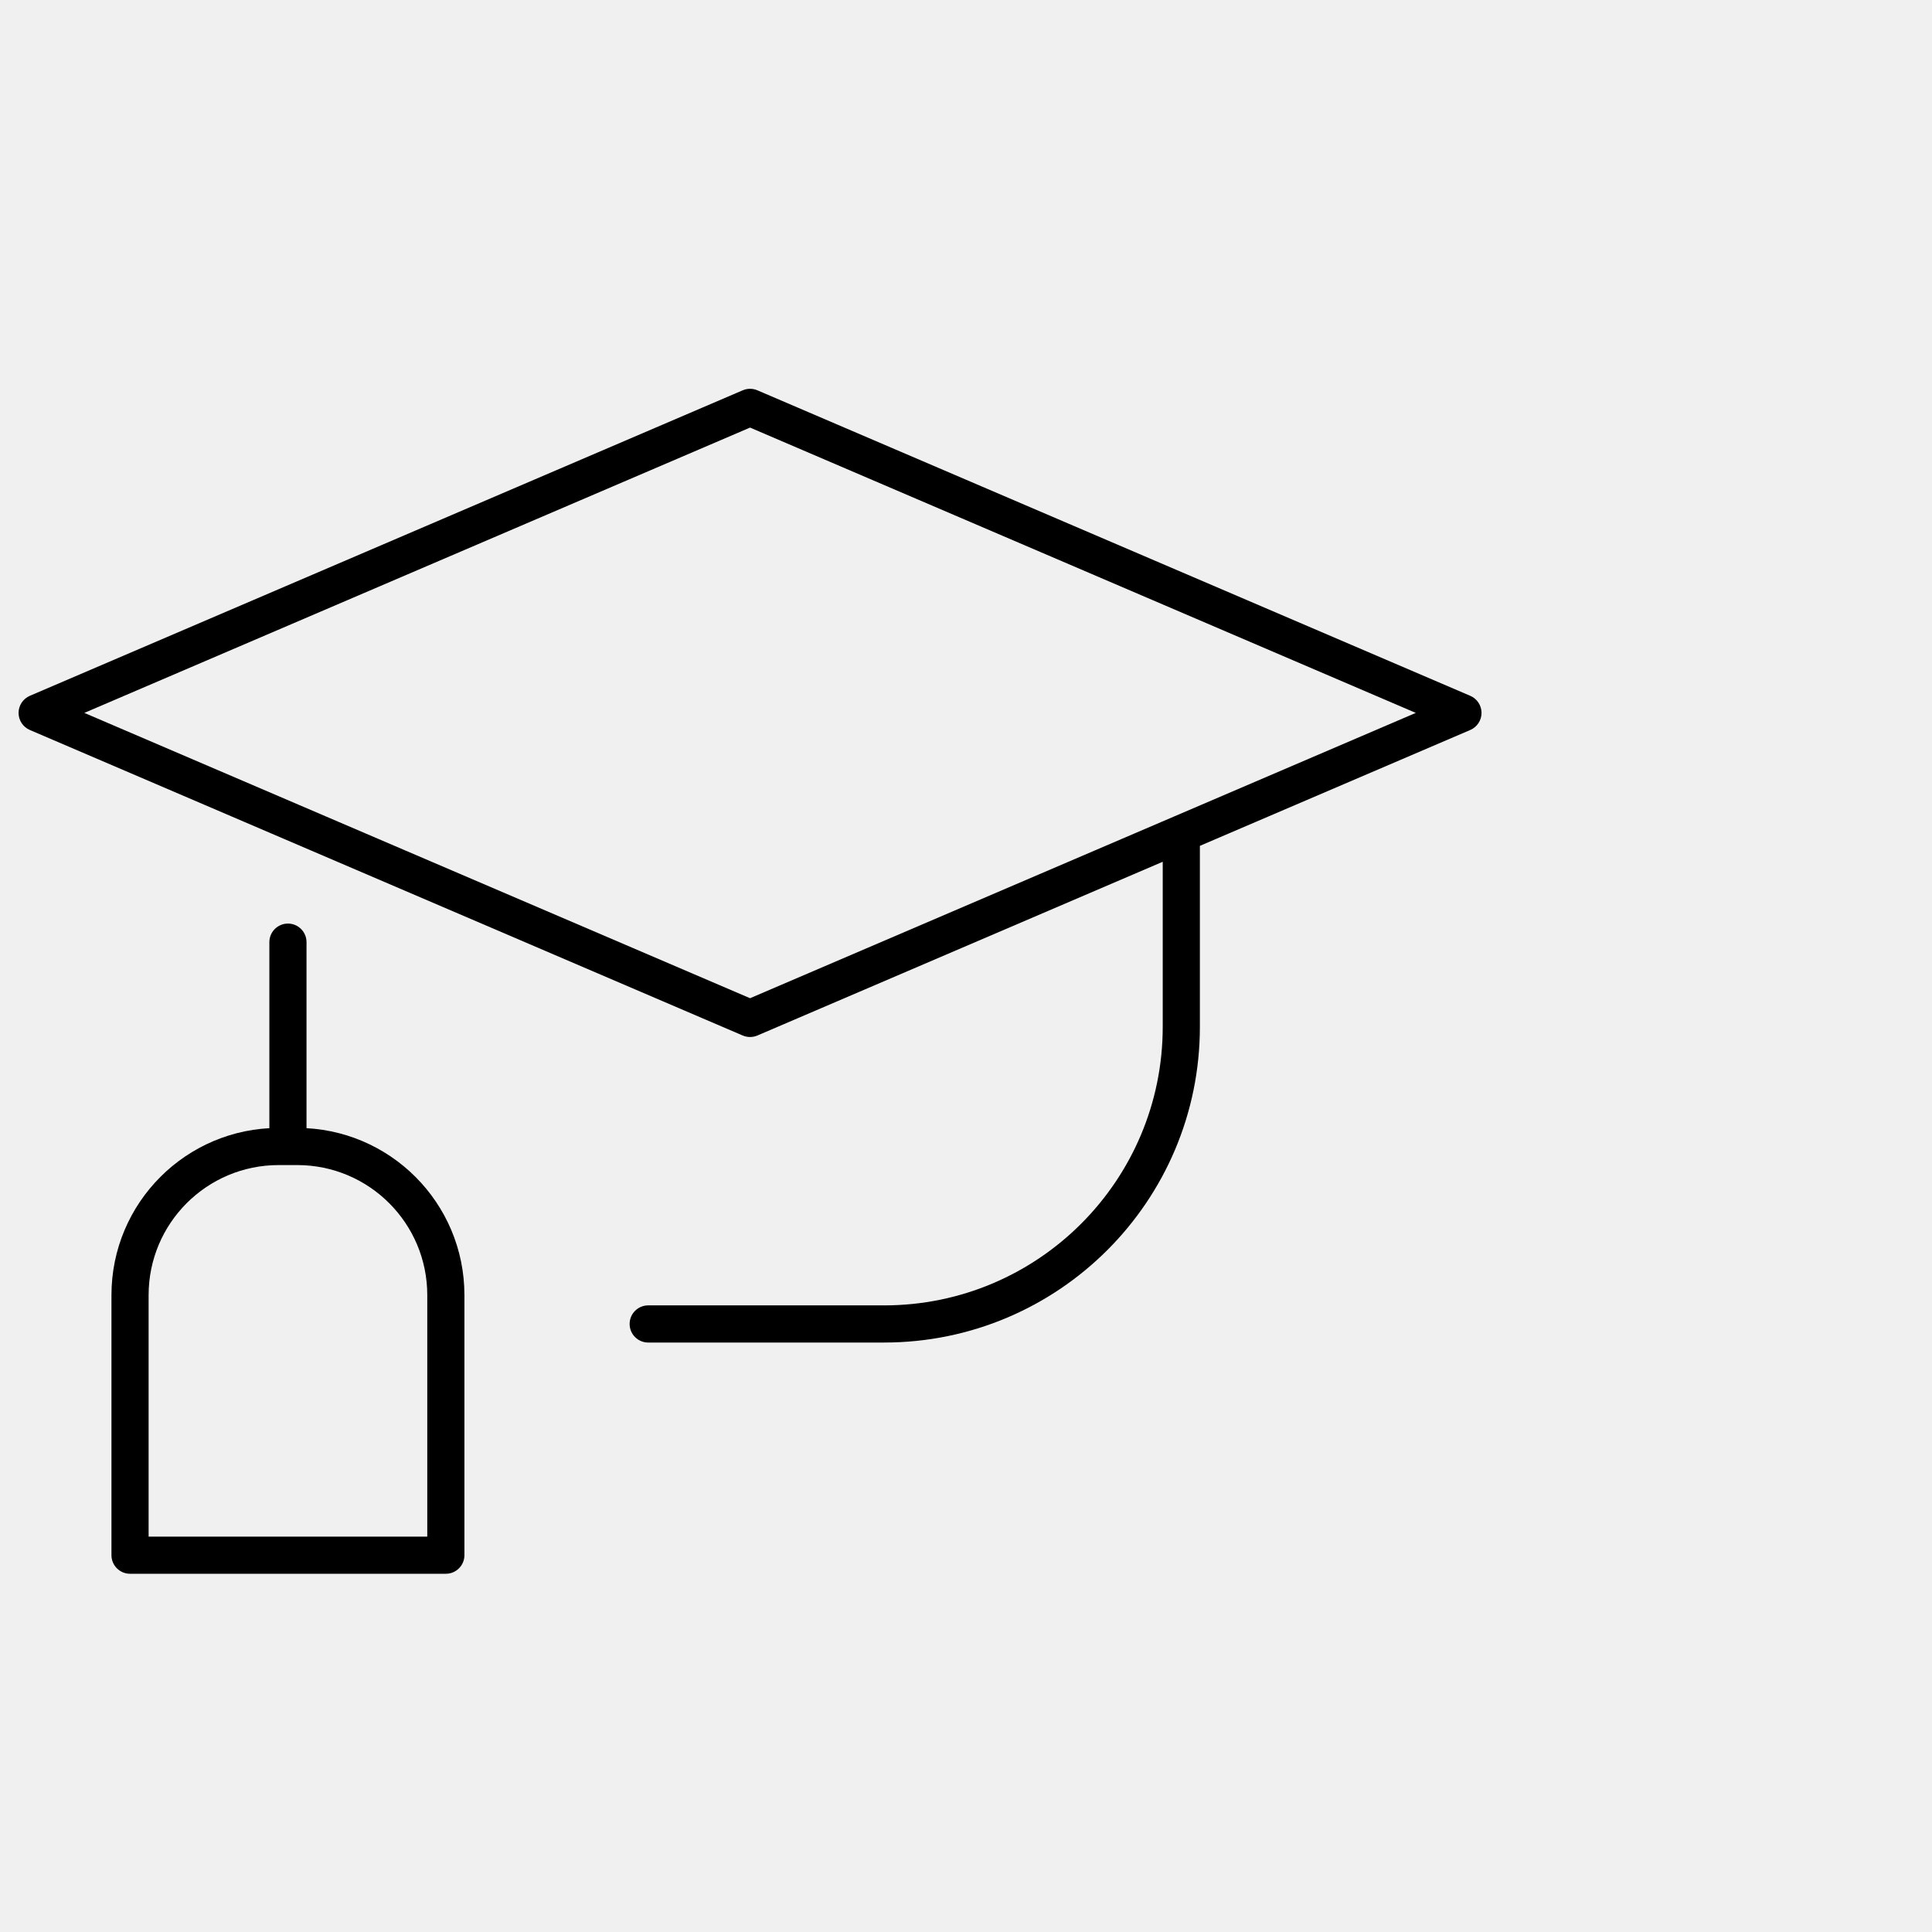
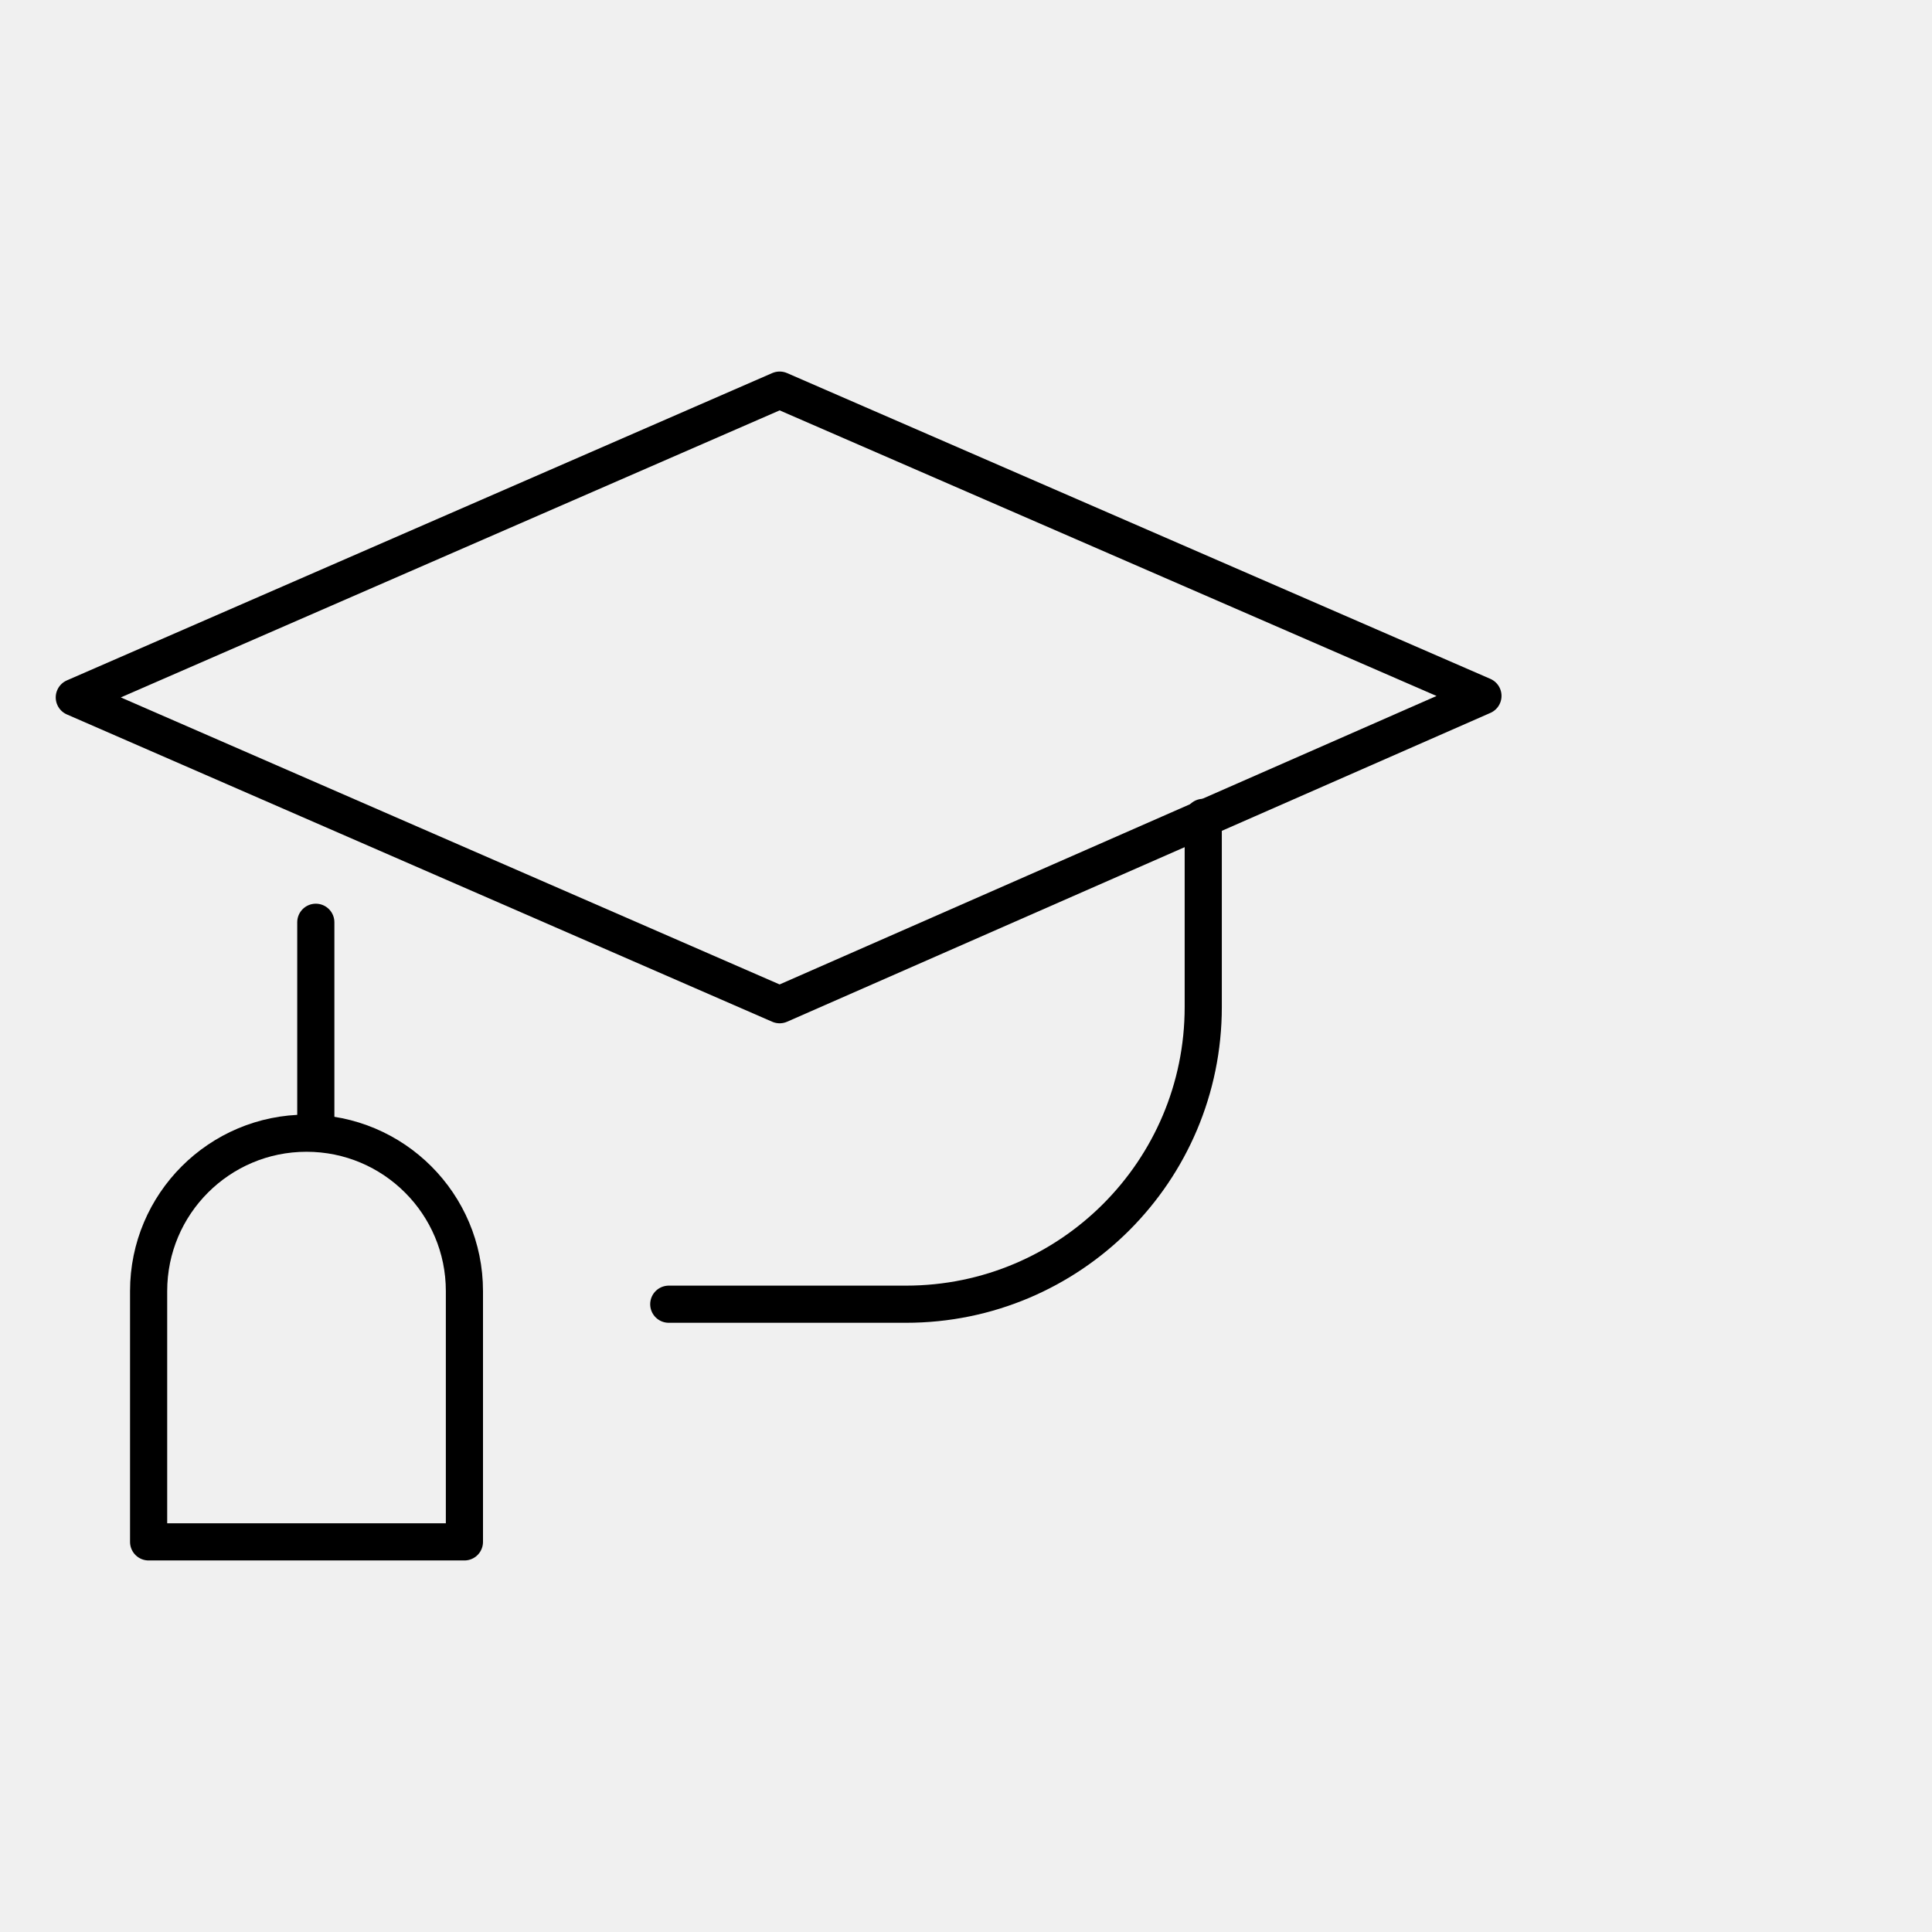
- <svg xmlns="http://www.w3.org/2000/svg" width="104" height="104" viewBox="0 0 104 104" fill="none">
-   <g clip-path="url(#clip0_2754_3193)">
-     <path d="M2 38.376L1.606 37.456C1.238 37.614 1 37.976 1 38.376C1 38.776 1.238 39.137 1.606 39.295L2 38.376ZM40.376 21.929L40.77 21.01C40.518 20.902 40.233 20.902 39.982 21.01L40.376 21.929ZM78.751 38.376L79.145 39.295C79.513 39.137 79.751 38.776 79.751 38.376C79.751 37.976 79.513 37.614 79.145 37.456L78.751 38.376ZM40.376 54.822L39.982 55.742C40.233 55.849 40.518 55.849 40.77 55.742L40.376 54.822ZM15.706 44.249L15.312 45.169L15.706 44.249ZM34.893 70.269C34.341 70.269 33.893 70.717 33.893 71.269C33.893 71.821 34.341 72.269 34.893 72.269L34.893 70.269ZM2.394 39.295L40.77 22.848L39.982 21.01L1.606 37.456L2.394 39.295ZM39.982 22.848L78.357 39.295L79.145 37.456L40.77 21.01L39.982 22.848ZM78.357 37.456L63.196 43.954L63.984 45.792L79.145 39.295L78.357 37.456ZM63.196 43.954L39.982 53.903L40.77 55.742L63.984 45.792L63.196 43.954ZM62.59 44.873L62.59 55.269L64.59 55.269L64.59 44.873H62.59ZM40.77 53.903L16.099 43.33L15.312 45.169L39.982 55.742L40.77 53.903ZM16.099 43.33L2.394 37.456L1.606 39.295L15.312 45.169L16.099 43.33ZM47.59 70.269C42.762 70.269 38.214 70.269 34.893 70.269L34.893 72.269C38.214 72.269 42.762 72.269 47.59 72.269L47.59 70.269ZM62.59 55.269C62.59 63.553 55.874 70.269 47.59 70.269L47.59 72.269C56.979 72.269 64.59 64.658 64.59 55.269L62.59 55.269Z" fill="currentColor" />
-     <path d="M24 83.716V84.716C24.552 84.716 25 84.268 25 83.716H24ZM7 83.716H6C6 84.268 6.448 84.716 7 84.716V83.716ZM16.5 50.716C16.5 50.163 16.052 49.716 15.5 49.716C14.948 49.716 14.5 50.163 14.5 50.716H16.5ZM23 69.716V83.716H25V69.716H23ZM24 82.716H7V84.716H24V82.716ZM8 83.716V69.716H6V83.716H8ZM15 62.716H15.5V60.716H15V62.716ZM15.5 62.716H16V60.716H15.5V62.716ZM14.5 50.716V61.716H16.5V50.716H14.5ZM25 69.716C25 64.745 20.971 60.716 16 60.716V62.716C19.866 62.716 23 65.85 23 69.716H25ZM8 69.716C8 65.85 11.134 62.716 15 62.716V60.716C10.029 60.716 6 64.745 6 69.716H8Z" fill="black" />
+ <svg xmlns="http://www.w3.org/2000/svg" width="104px" height="104px" viewBox="0 0 104 104" version="1.1">
+   <g id="Artboard" stroke="none" stroke-width="1" fill="none" fill-rule="evenodd" stroke-linecap="round" stroke-linejoin="round">
+     <path id="Path-2" stroke="currentColor" stroke-width="2" fill-rule="nonzero" d="M41.968 21 79.827 37.46 65.024 43.96 41.968 54.084 4 37.542z" />
+     <path d="M64.771,44 L64.771,54.206 C64.771,63.042 57.608,70.206 48.771,70.206 L36,70.206" id="Path-4" stroke="currentColor" stroke-width="2" fill-rule="nonzero" />
+     <path d="M16.5,61 L16.5,61 C21.194,61 25,64.806 25,69.5 L25,83 L8,83 L8,69.5 C8,64.806 11.806,61 16.5,61 Z" id="Rectangle" stroke="#000000" stroke-width="2" fill-rule="nonzero" />
+     <path d="M17,60.827 L17,49.646" id="Path-5" stroke="#000000" stroke-width="2" fill-rule="nonzero" />
  </g>
-   <defs>
-     <clipPath id="clip0_2754_3193">
-       <rect width="104" height="104" fill="white" />
-     </clipPath>
-   </defs>
</svg>
